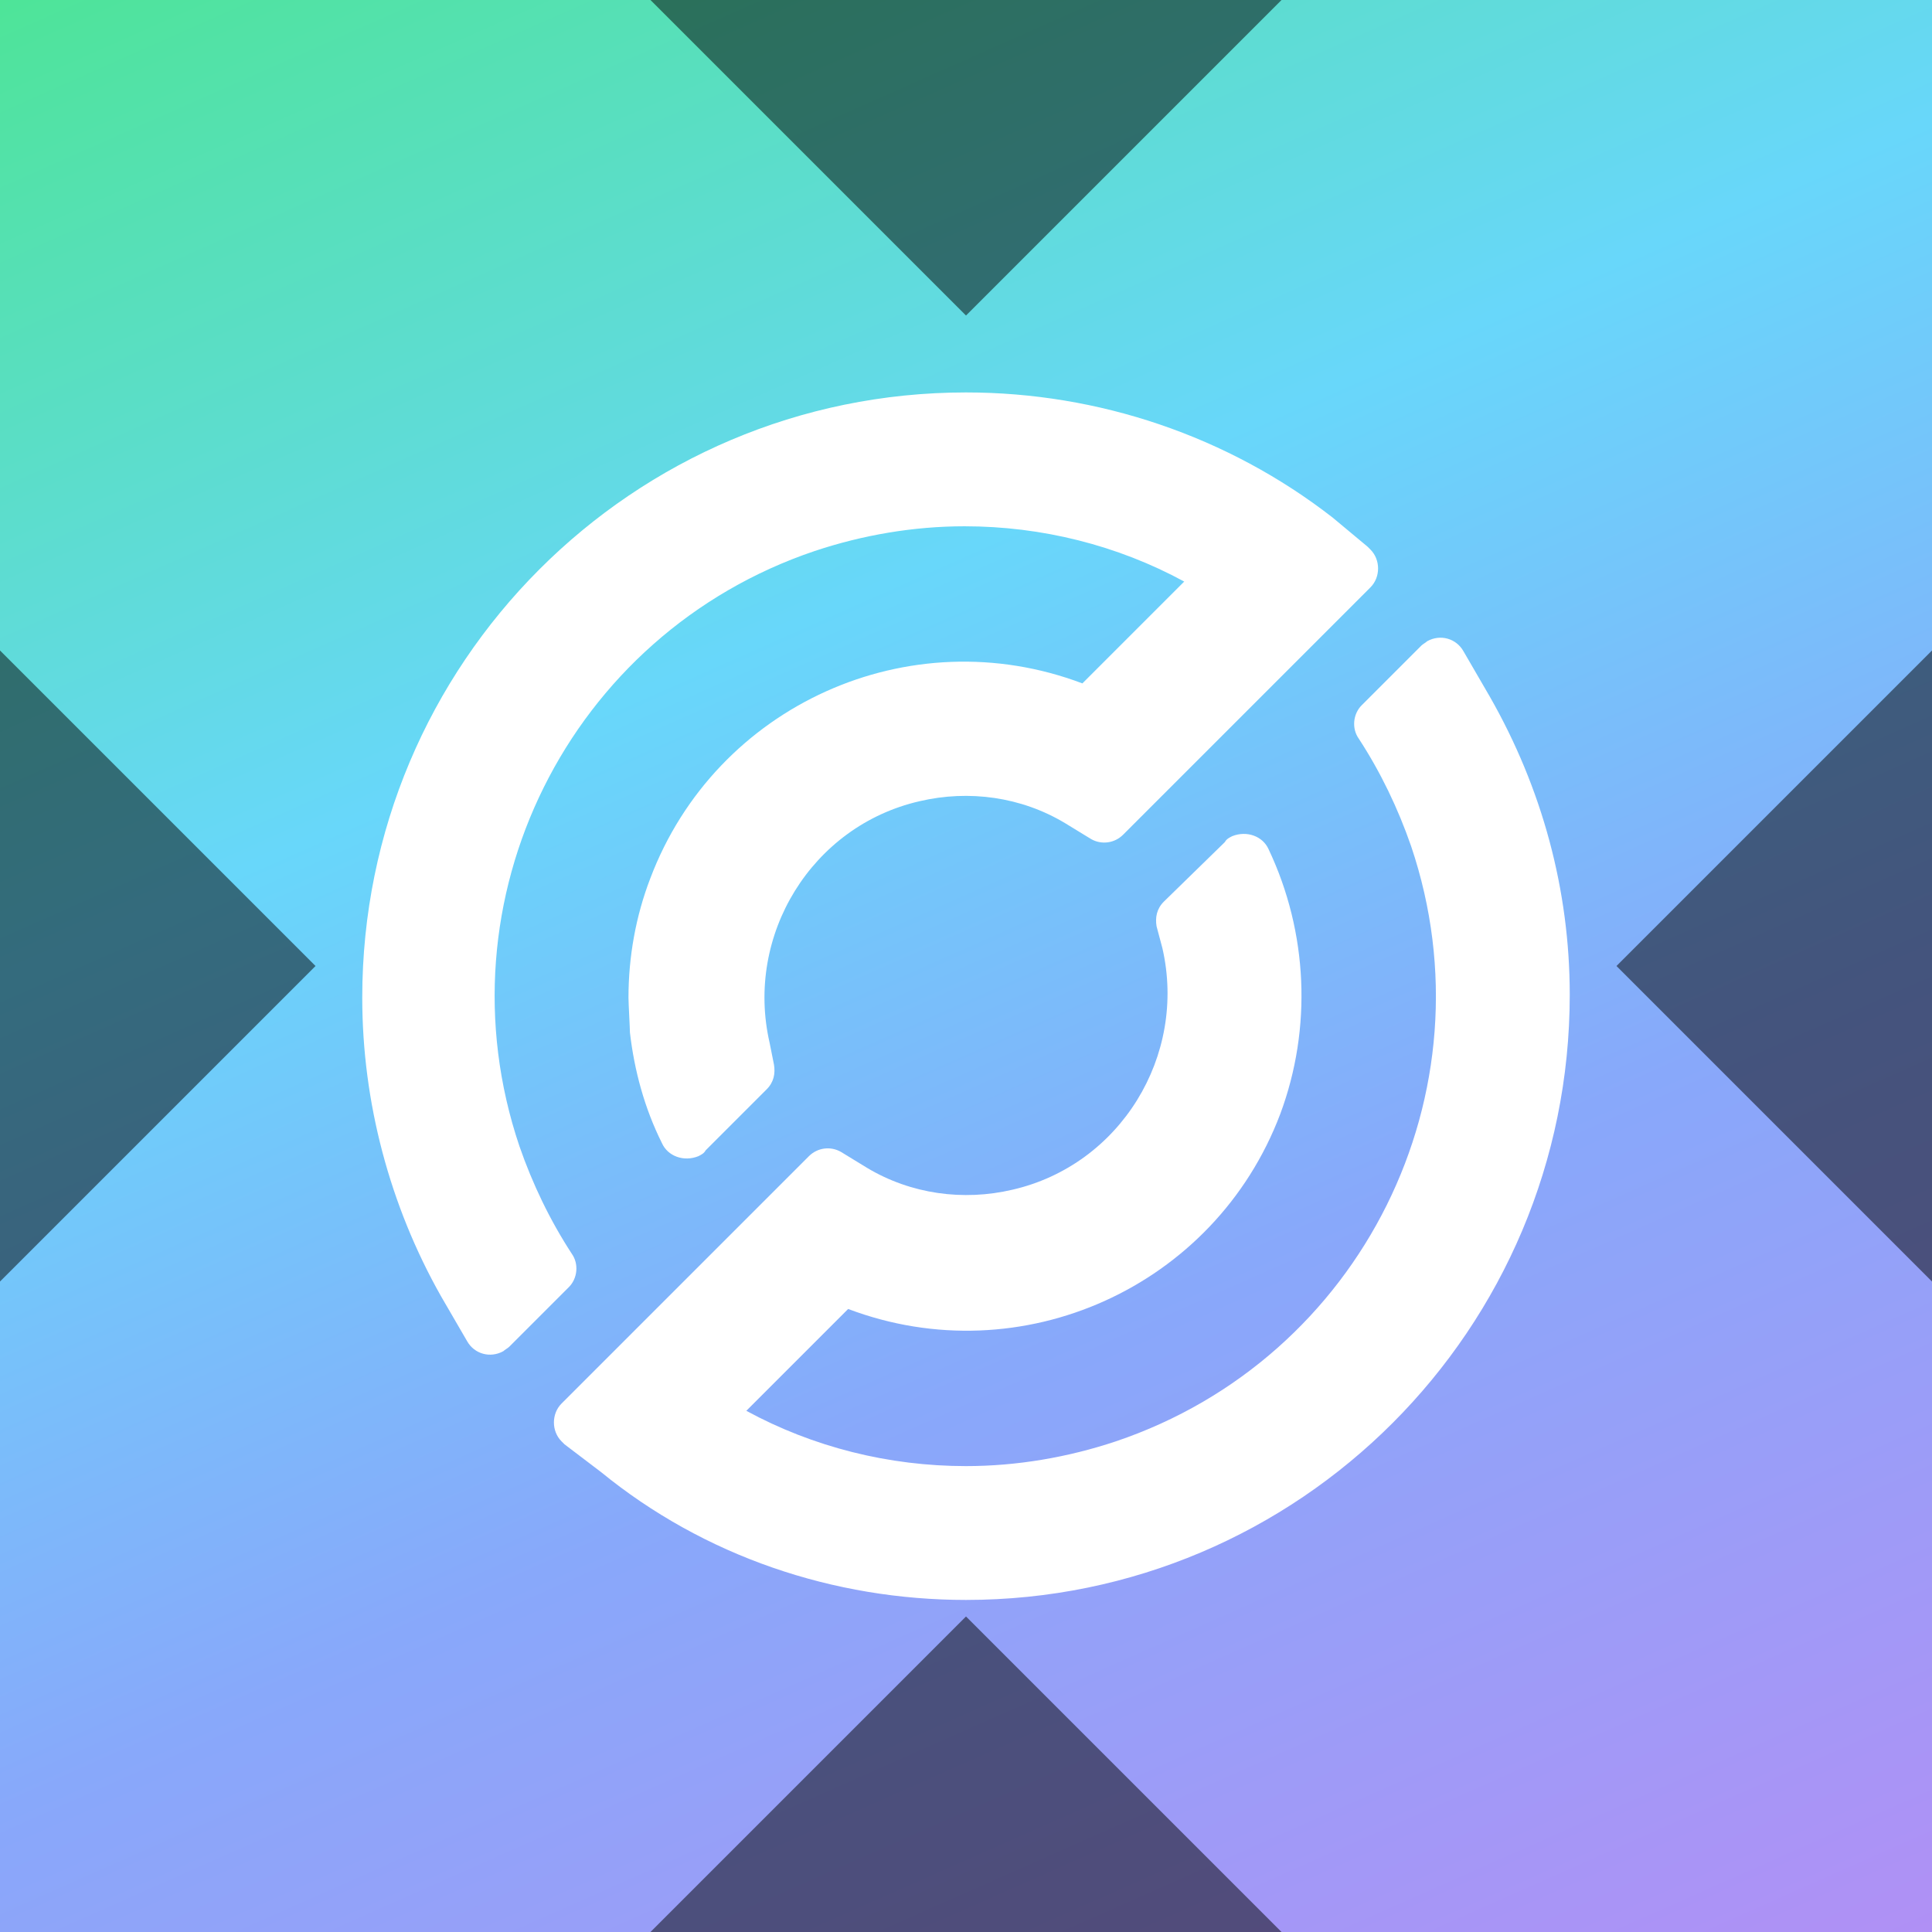
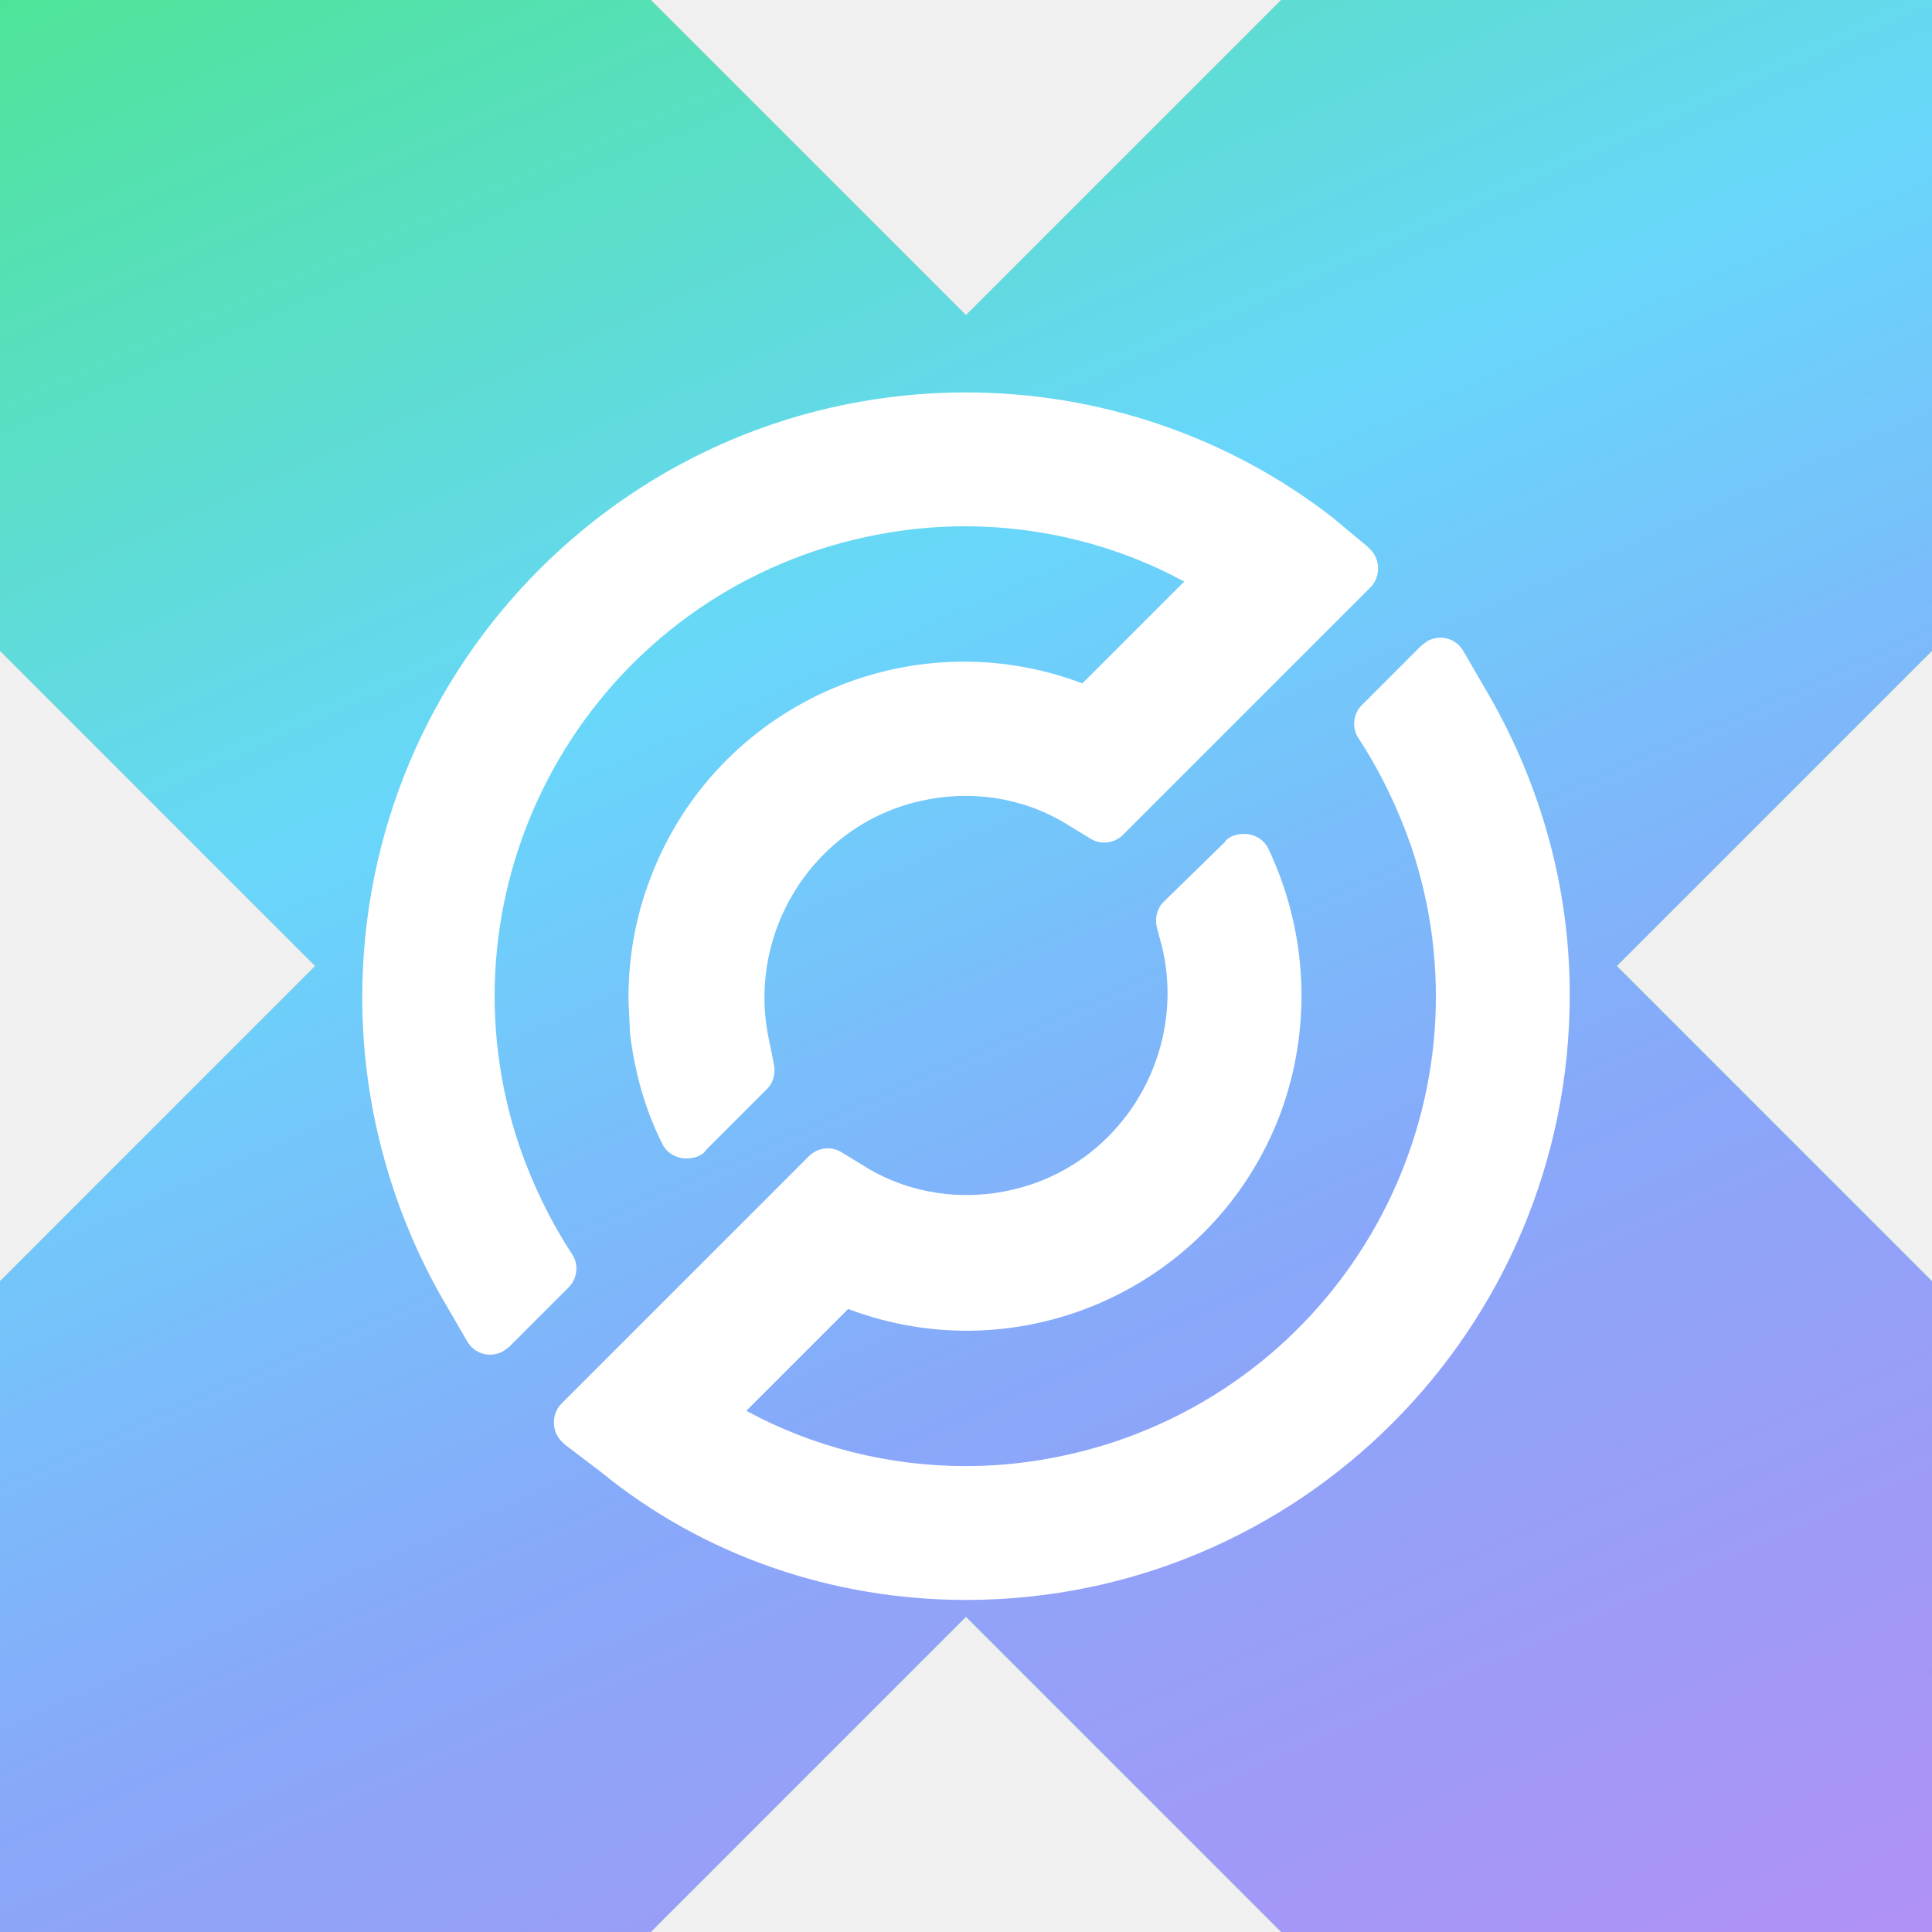
<svg xmlns="http://www.w3.org/2000/svg" width="256" height="256" viewBox="0 0 256 256" fill="none">
-   <g clip-path="url(#clip0_451_28772)">
-     <path d="M0 0H256V256H0V0Z" fill="#005590" />
-     <rect width="256" height="256" fill="url(#paint0_linear_451_28772)" />
-     <rect width="256" height="256" fill="url(#paint1_linear_451_28772)" />
-     <g clip-path="url(#clip1_451_28772)">
-       <path d="M197.397 92.29L193.928 86.314C192.964 84.579 190.843 84.001 189.108 84.964C188.916 85.157 188.53 85.35 188.337 85.543L180.434 93.446C179.277 94.603 179.084 96.531 180.048 97.88C182.94 102.314 185.253 107.133 186.988 112.145C197.976 144.723 180.434 180 147.855 190.988C141.494 193.109 134.747 194.266 128 194.266C117.783 194.266 107.759 191.759 98.891 186.94L112.385 173.446C135.325 182.121 160.964 170.555 169.638 147.615C173.879 136.241 173.301 123.519 168.096 112.531C167.325 110.796 165.205 110.025 163.277 110.796C162.891 110.988 162.506 111.181 162.313 111.567L154.217 119.47C153.253 120.434 153.06 121.591 153.253 122.747L154.024 125.639C157.301 139.904 148.434 154.362 134.169 157.639C127.614 159.181 120.675 158.217 114.891 154.747L111.422 152.627C110.072 151.856 108.337 152.049 107.181 153.205L74.409 185.976C73.06 187.326 73.06 189.639 74.409 190.988C74.602 191.181 74.602 191.181 74.795 191.374L79.614 195.037C93.301 206.217 110.458 212 128 212C172.144 212 208 176.145 208 131.808C208 117.928 204.337 104.434 197.397 92.29Z" fill="white" />
-       <path d="M176.578 68.578C162.699 57.783 145.542 52 128 52C83.855 52 48 87.855 48 132.193C48 146.072 51.663 159.759 58.41 171.711L61.88 177.687C62.843 179.422 64.964 180 66.699 179.036C66.892 178.843 67.277 178.651 67.47 178.458L75.374 170.554C76.53 169.398 76.723 167.47 75.759 166.12C72.868 161.687 70.554 156.867 68.819 151.855C57.831 119.277 75.374 84 107.952 73.012C114.313 70.892 121.06 69.735 127.807 69.735C138.024 69.735 148.048 72.241 156.916 77.06L143.422 90.554C120.482 81.879 94.843 93.446 86.169 116.386C84.241 121.398 83.277 126.795 83.277 132.193C83.277 132.964 83.47 136.241 83.47 136.819C84.048 141.831 85.398 146.843 87.711 151.47C88.482 153.205 90.602 153.976 92.53 153.205C92.916 153.012 93.301 152.819 93.494 152.434L101.59 144.337C102.554 143.373 102.747 142.217 102.554 141.06L101.976 138.169C98.699 123.904 107.566 109.446 121.831 106.169C128.386 104.627 135.325 105.59 141.108 109.06L144.578 111.181C145.928 111.952 147.663 111.759 148.819 110.602L181.59 77.831C182.94 76.482 182.94 74.169 181.59 72.819C181.398 72.626 181.398 72.626 181.205 72.434L176.578 68.578Z" fill="white" />
+   <clipPath id="xstockMark">
+     <path d="M0 0H86.193L128 41.808L169.808 0H256V86.192L214.193 128L256 169.809V256H169.808L128 214.192L86.193 256H0V169.808L41.808 128L0 86.191V0Z" />
+   </clipPath>
+   <g clip-path="url(#xstockMark)">
+     <g clip-path="url(#clip0_451_28772)">
+       <path d="M0 0H256V256H0V0Z" fill="#005590" />
+       <rect width="256" height="256" fill="url(#paint0_linear_451_28772)" />
+       <rect width="256" height="256" fill="url(#paint1_linear_451_28772)" />
+       <g clip-path="url(#clip1_451_28772)">
+         <path d="M197.397 92.29L193.928 86.314C192.964 84.579 190.843 84.001 189.108 84.964C188.916 85.157 188.53 85.35 188.337 85.543L180.434 93.446C179.277 94.603 179.084 96.531 180.048 97.88C182.94 102.314 185.253 107.133 186.988 112.145C197.976 144.723 180.434 180 147.855 190.988C141.494 193.109 134.747 194.266 128 194.266C117.783 194.266 107.759 191.759 98.891 186.94L112.385 173.446C135.325 182.121 160.964 170.555 169.638 147.615C173.879 136.241 173.301 123.519 168.096 112.531C167.325 110.796 165.205 110.025 163.277 110.796C162.891 110.988 162.506 111.181 162.313 111.567L154.217 119.47C153.253 120.434 153.06 121.591 153.253 122.747L154.024 125.639C157.301 139.904 148.434 154.362 134.169 157.639C127.614 159.181 120.675 158.217 114.891 154.747L111.422 152.627C110.072 151.856 108.337 152.049 107.181 153.205L74.409 185.976C73.06 187.326 73.06 189.639 74.409 190.988C74.602 191.181 74.602 191.181 74.795 191.374L79.614 195.037C93.301 206.217 110.458 212 128 212C172.144 212 208 176.145 208 131.808C208 117.928 204.337 104.434 197.397 92.29Z" fill="white" />
+         <path d="M176.578 68.578C162.699 57.783 145.542 52 128 52C83.855 52 48 87.855 48 132.193C48 146.072 51.663 159.759 58.41 171.711L61.88 177.687C62.843 179.422 64.964 180 66.699 179.036C66.892 178.843 67.277 178.651 67.47 178.458L75.374 170.554C76.53 169.398 76.723 167.47 75.759 166.12C72.868 161.687 70.554 156.867 68.819 151.855C57.831 119.277 75.374 84 107.952 73.012C114.313 70.892 121.06 69.735 127.807 69.735C138.024 69.735 148.048 72.241 156.916 77.06L143.422 90.554C120.482 81.879 94.843 93.446 86.169 116.386C84.241 121.398 83.277 126.795 83.277 132.193C83.277 132.964 83.47 136.241 83.47 136.819C84.048 141.831 85.398 146.843 87.711 151.47C88.482 153.205 90.602 153.976 92.53 153.205C92.916 153.012 93.301 152.819 93.494 152.434L101.59 144.337C102.554 143.373 102.747 142.217 102.554 141.06L101.976 138.169C98.699 123.904 107.566 109.446 121.831 106.169C128.386 104.627 135.325 105.59 141.108 109.06L144.578 111.181C145.928 111.952 147.663 111.759 148.819 110.602L181.59 77.831C182.94 76.482 182.94 74.169 181.59 72.819C181.398 72.626 181.398 72.626 181.205 72.434L176.578 68.578Z" fill="white" />
+       </g>
+       <path d="M169.808 256H86.193L128 214.192L169.808 256ZM41.808 128L0 169.808V86.192L41.808 128ZM256 169.808L214.193 128L256 86.192V169.808ZM128 41.808L86.193 0H169.808L128 41.808Z" fill="black" fill-opacity="0.5" />
    </g>
-     <path d="M169.808 256H86.193L128 214.192L169.808 256ZM41.808 128L0 169.808V86.192L41.808 128ZM256 169.808L214.193 128L256 86.192V169.808ZM128 41.808L86.193 0H169.808L128 41.808Z" fill="black" fill-opacity="0.5" />
+     <defs>
+       <linearGradient id="paint0_linear_451_28772" x1="-8.441" y1="215.917" x2="217.383" y2="2.022" gradientUnits="userSpaceOnUse">
+         <stop stop-color="#68D7FA" />
+         <stop offset="1" stop-color="#4EE498" />
+       </linearGradient>
+       <linearGradient id="paint1_linear_451_28772" x1="256" y1="256" x2="119.044" y2="-52.798" gradientUnits="userSpaceOnUse">
+         <stop stop-color="#B090F5" />
+         <stop offset="0.35" stop-color="#88A8FA" />
+         <stop offset="0.65" stop-color="#68D7FA" />
+         <stop offset="1" stop-color="#4EE498" />
+       </linearGradient>
+       <clipPath id="clip0_451_28772">
+         <rect width="256" height="256" fill="white" />
+       </clipPath>
+       <clipPath id="clip1_451_28772">
+         <rect width="160" height="160" fill="white" transform="translate(48 52)" />
+       </clipPath>
+     </defs>
  </g>
-   <defs>
-     <linearGradient id="paint0_linear_451_28772" x1="-8.441" y1="215.917" x2="217.383" y2="2.022" gradientUnits="userSpaceOnUse">
-       <stop stop-color="#68D7FA" />
-       <stop offset="1" stop-color="#4EE498" />
-     </linearGradient>
-     <linearGradient id="paint1_linear_451_28772" x1="256" y1="256" x2="119.044" y2="-52.798" gradientUnits="userSpaceOnUse">
-       <stop stop-color="#B090F5" />
-       <stop offset="0.35" stop-color="#88A8FA" />
-       <stop offset="0.65" stop-color="#68D7FA" />
-       <stop offset="1" stop-color="#4EE498" />
-     </linearGradient>
-     <clipPath id="clip0_451_28772">
-       <rect width="256" height="256" fill="white" />
-     </clipPath>
-     <clipPath id="clip1_451_28772">
-       <rect width="160" height="160" fill="white" transform="translate(48 52)" />
-     </clipPath>
-   </defs>
</svg>
